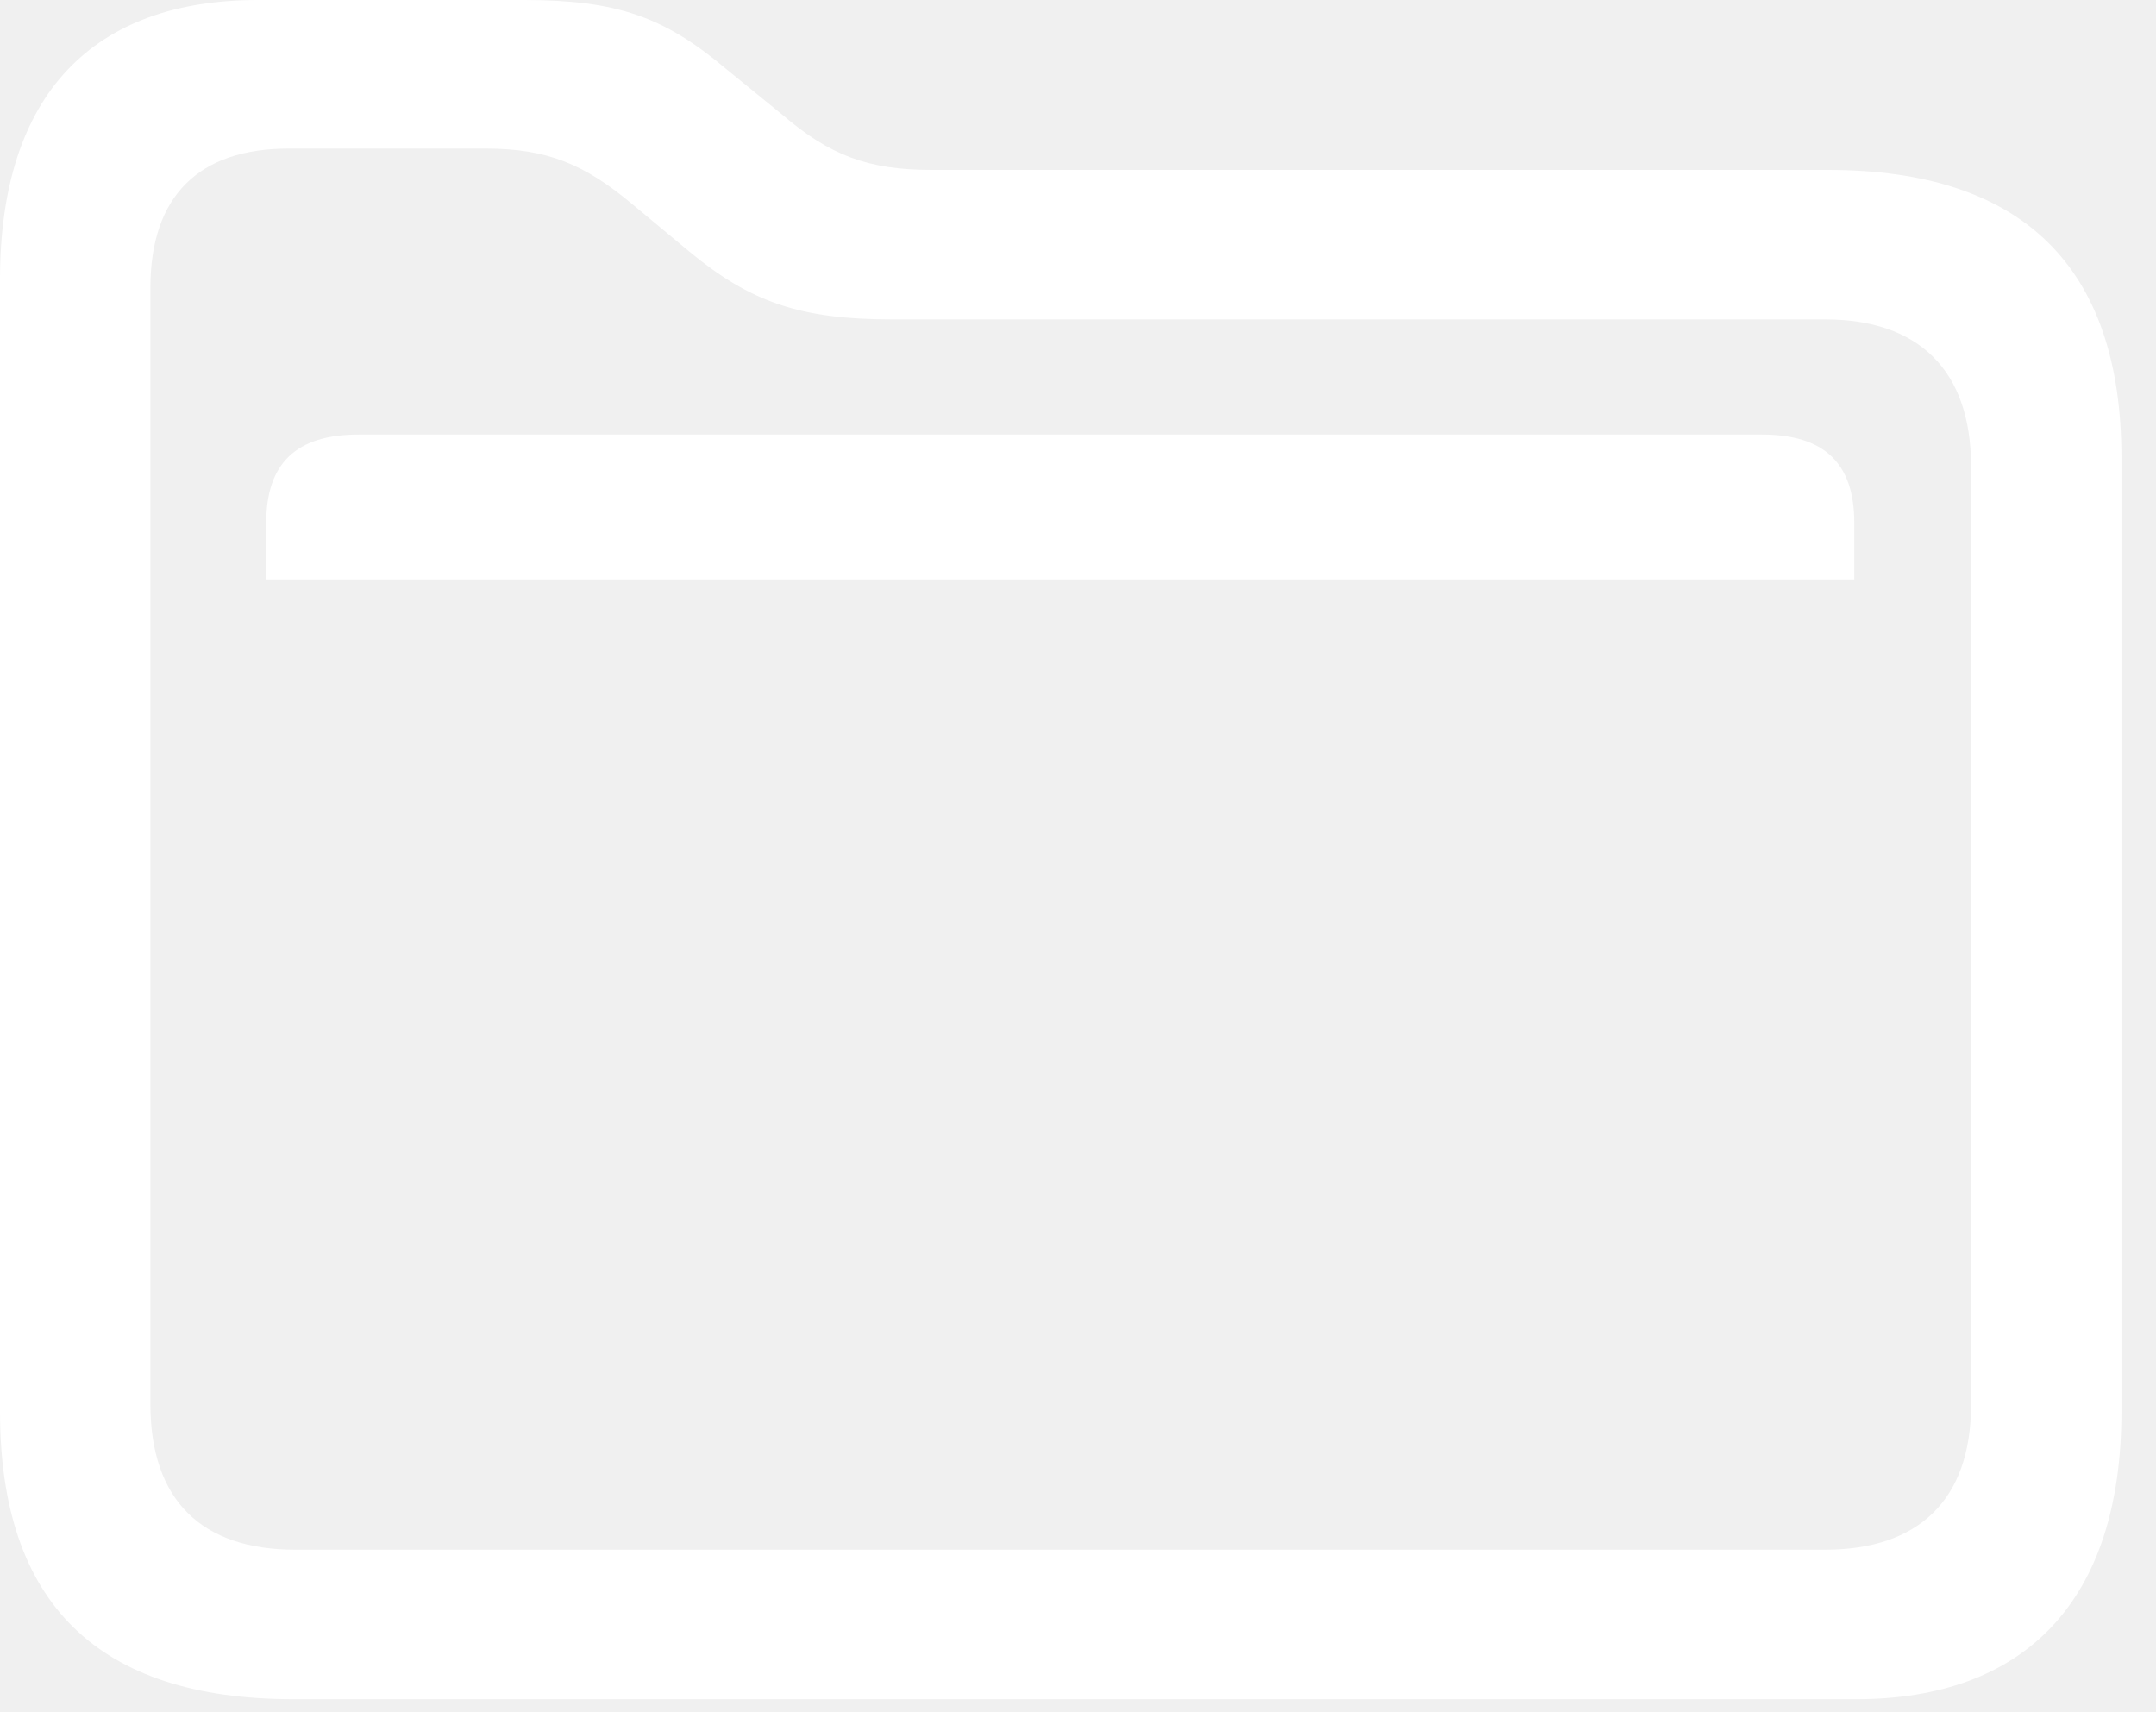
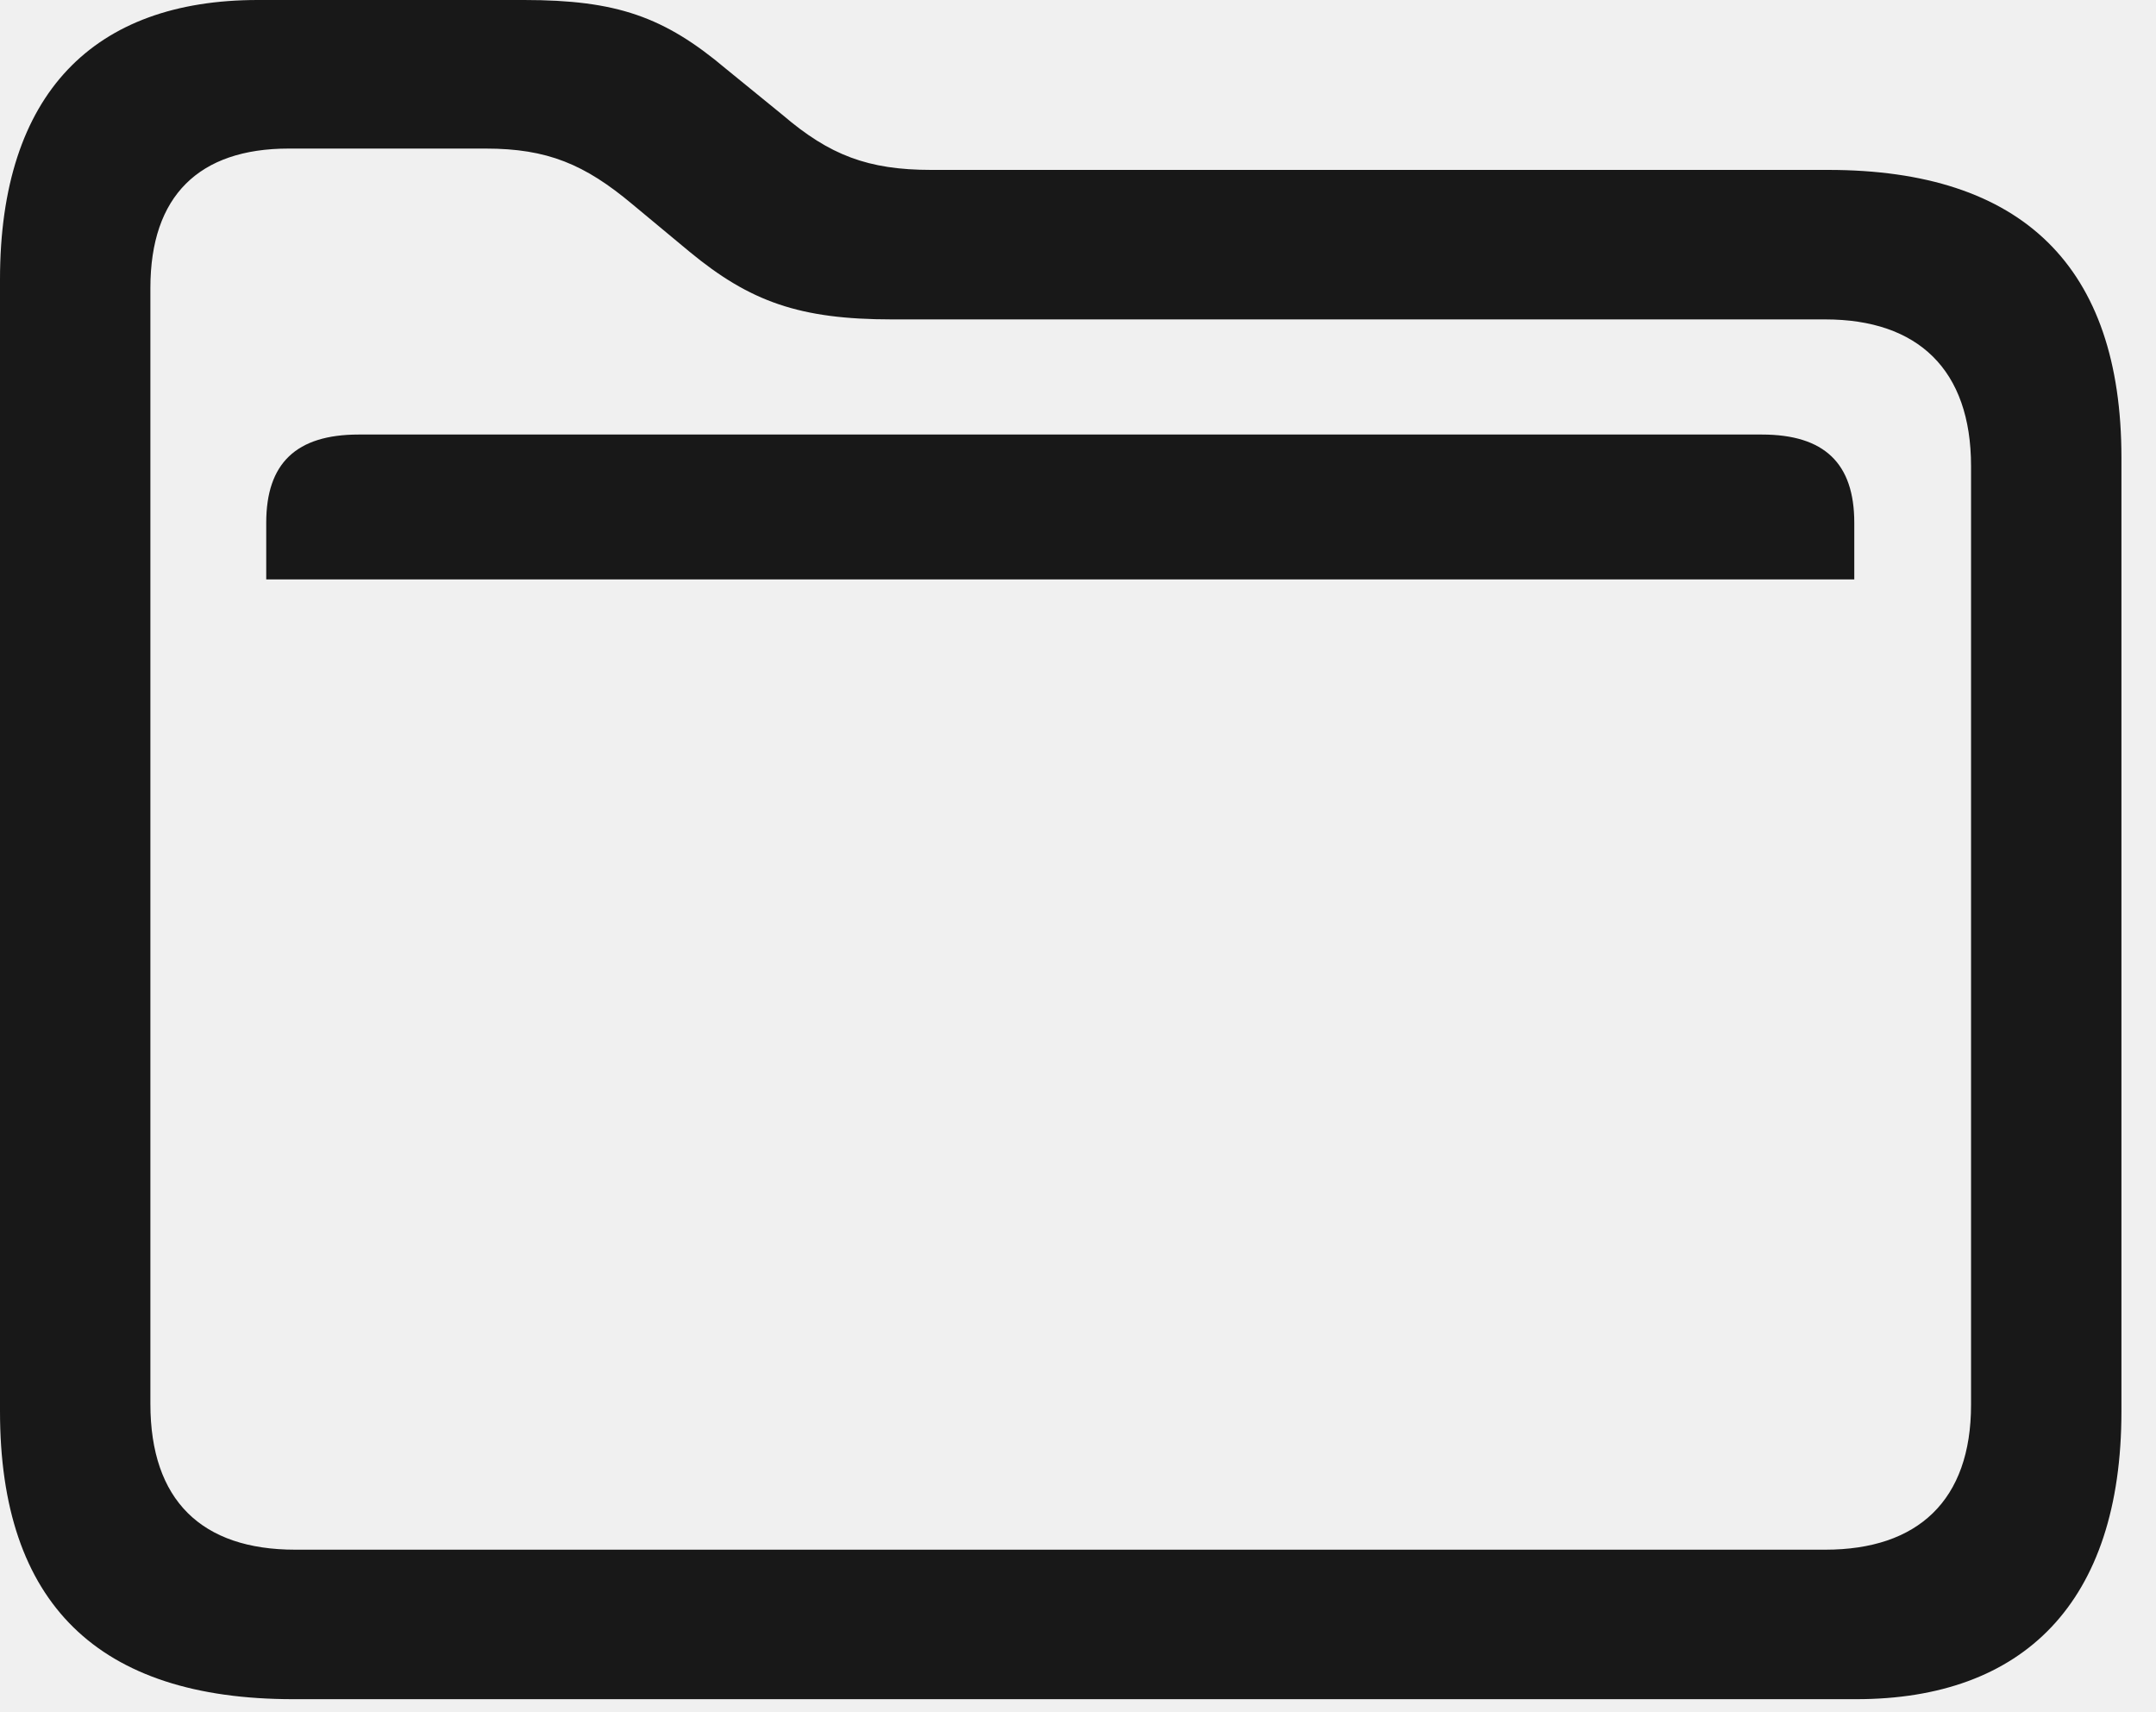
<svg xmlns="http://www.w3.org/2000/svg" width="126" height="100" viewBox="0 0 126 100" fill="none">
  <g clip-path="url(#clip0_1752_415)">
-     <path d="M17.142 99.295H108.476C118.247 99.295 123.98 93.652 123.98 82.475V26.75C123.98 15.572 118.193 9.929 106.838 9.929H54.429C50.717 9.929 48.478 9.061 45.749 6.728L42.419 4.015C38.815 0.977 36.031 0 30.627 0H15.068C5.514 0 0 5.426 0 16.332V82.475C0 93.706 5.732 99.295 17.142 99.295ZM17.251 90.559C11.792 90.559 8.789 87.683 8.789 82.04V16.82C8.789 11.449 11.628 8.682 16.869 8.682H28.388C31.991 8.682 34.175 9.604 36.959 11.937L40.289 14.704C43.838 17.634 46.731 18.665 52.136 18.665H106.674C112.079 18.665 115.191 21.595 115.191 27.238V82.095C115.191 87.683 112.079 90.559 106.674 90.559H17.251ZM15.559 33.858H108.367V30.548C108.367 27.076 106.62 25.393 102.962 25.393H20.964C17.306 25.393 15.559 27.076 15.559 30.548V33.858Z" fill="white" />
+     <path d="M17.142 99.295H108.476C118.247 99.295 123.98 93.652 123.98 82.475V26.75C123.98 15.572 118.193 9.929 106.838 9.929H54.429C50.717 9.929 48.478 9.061 45.749 6.728L42.419 4.015C38.815 0.977 36.031 0 30.627 0H15.068C5.514 0 0 5.426 0 16.332V82.475C0 93.706 5.732 99.295 17.142 99.295ZM17.251 90.559C11.792 90.559 8.789 87.683 8.789 82.04V16.82C8.789 11.449 11.628 8.682 16.869 8.682H28.388C31.991 8.682 34.175 9.604 36.959 11.937L40.289 14.704C43.838 17.634 46.731 18.665 52.136 18.665H106.674C112.079 18.665 115.191 21.595 115.191 27.238V82.095C115.191 87.683 112.079 90.559 106.674 90.559H17.251ZM15.559 33.858H108.367V30.548C108.367 27.076 106.62 25.393 102.962 25.393H20.964C17.306 25.393 15.559 27.076 15.559 30.548V33.858Z" fill="#181818" />
  </g>
  <defs>
    <clipPath id="clip0_1752_415">
      <rect width="126" height="100" fill="white" />
    </clipPath>
  </defs>
</svg>
